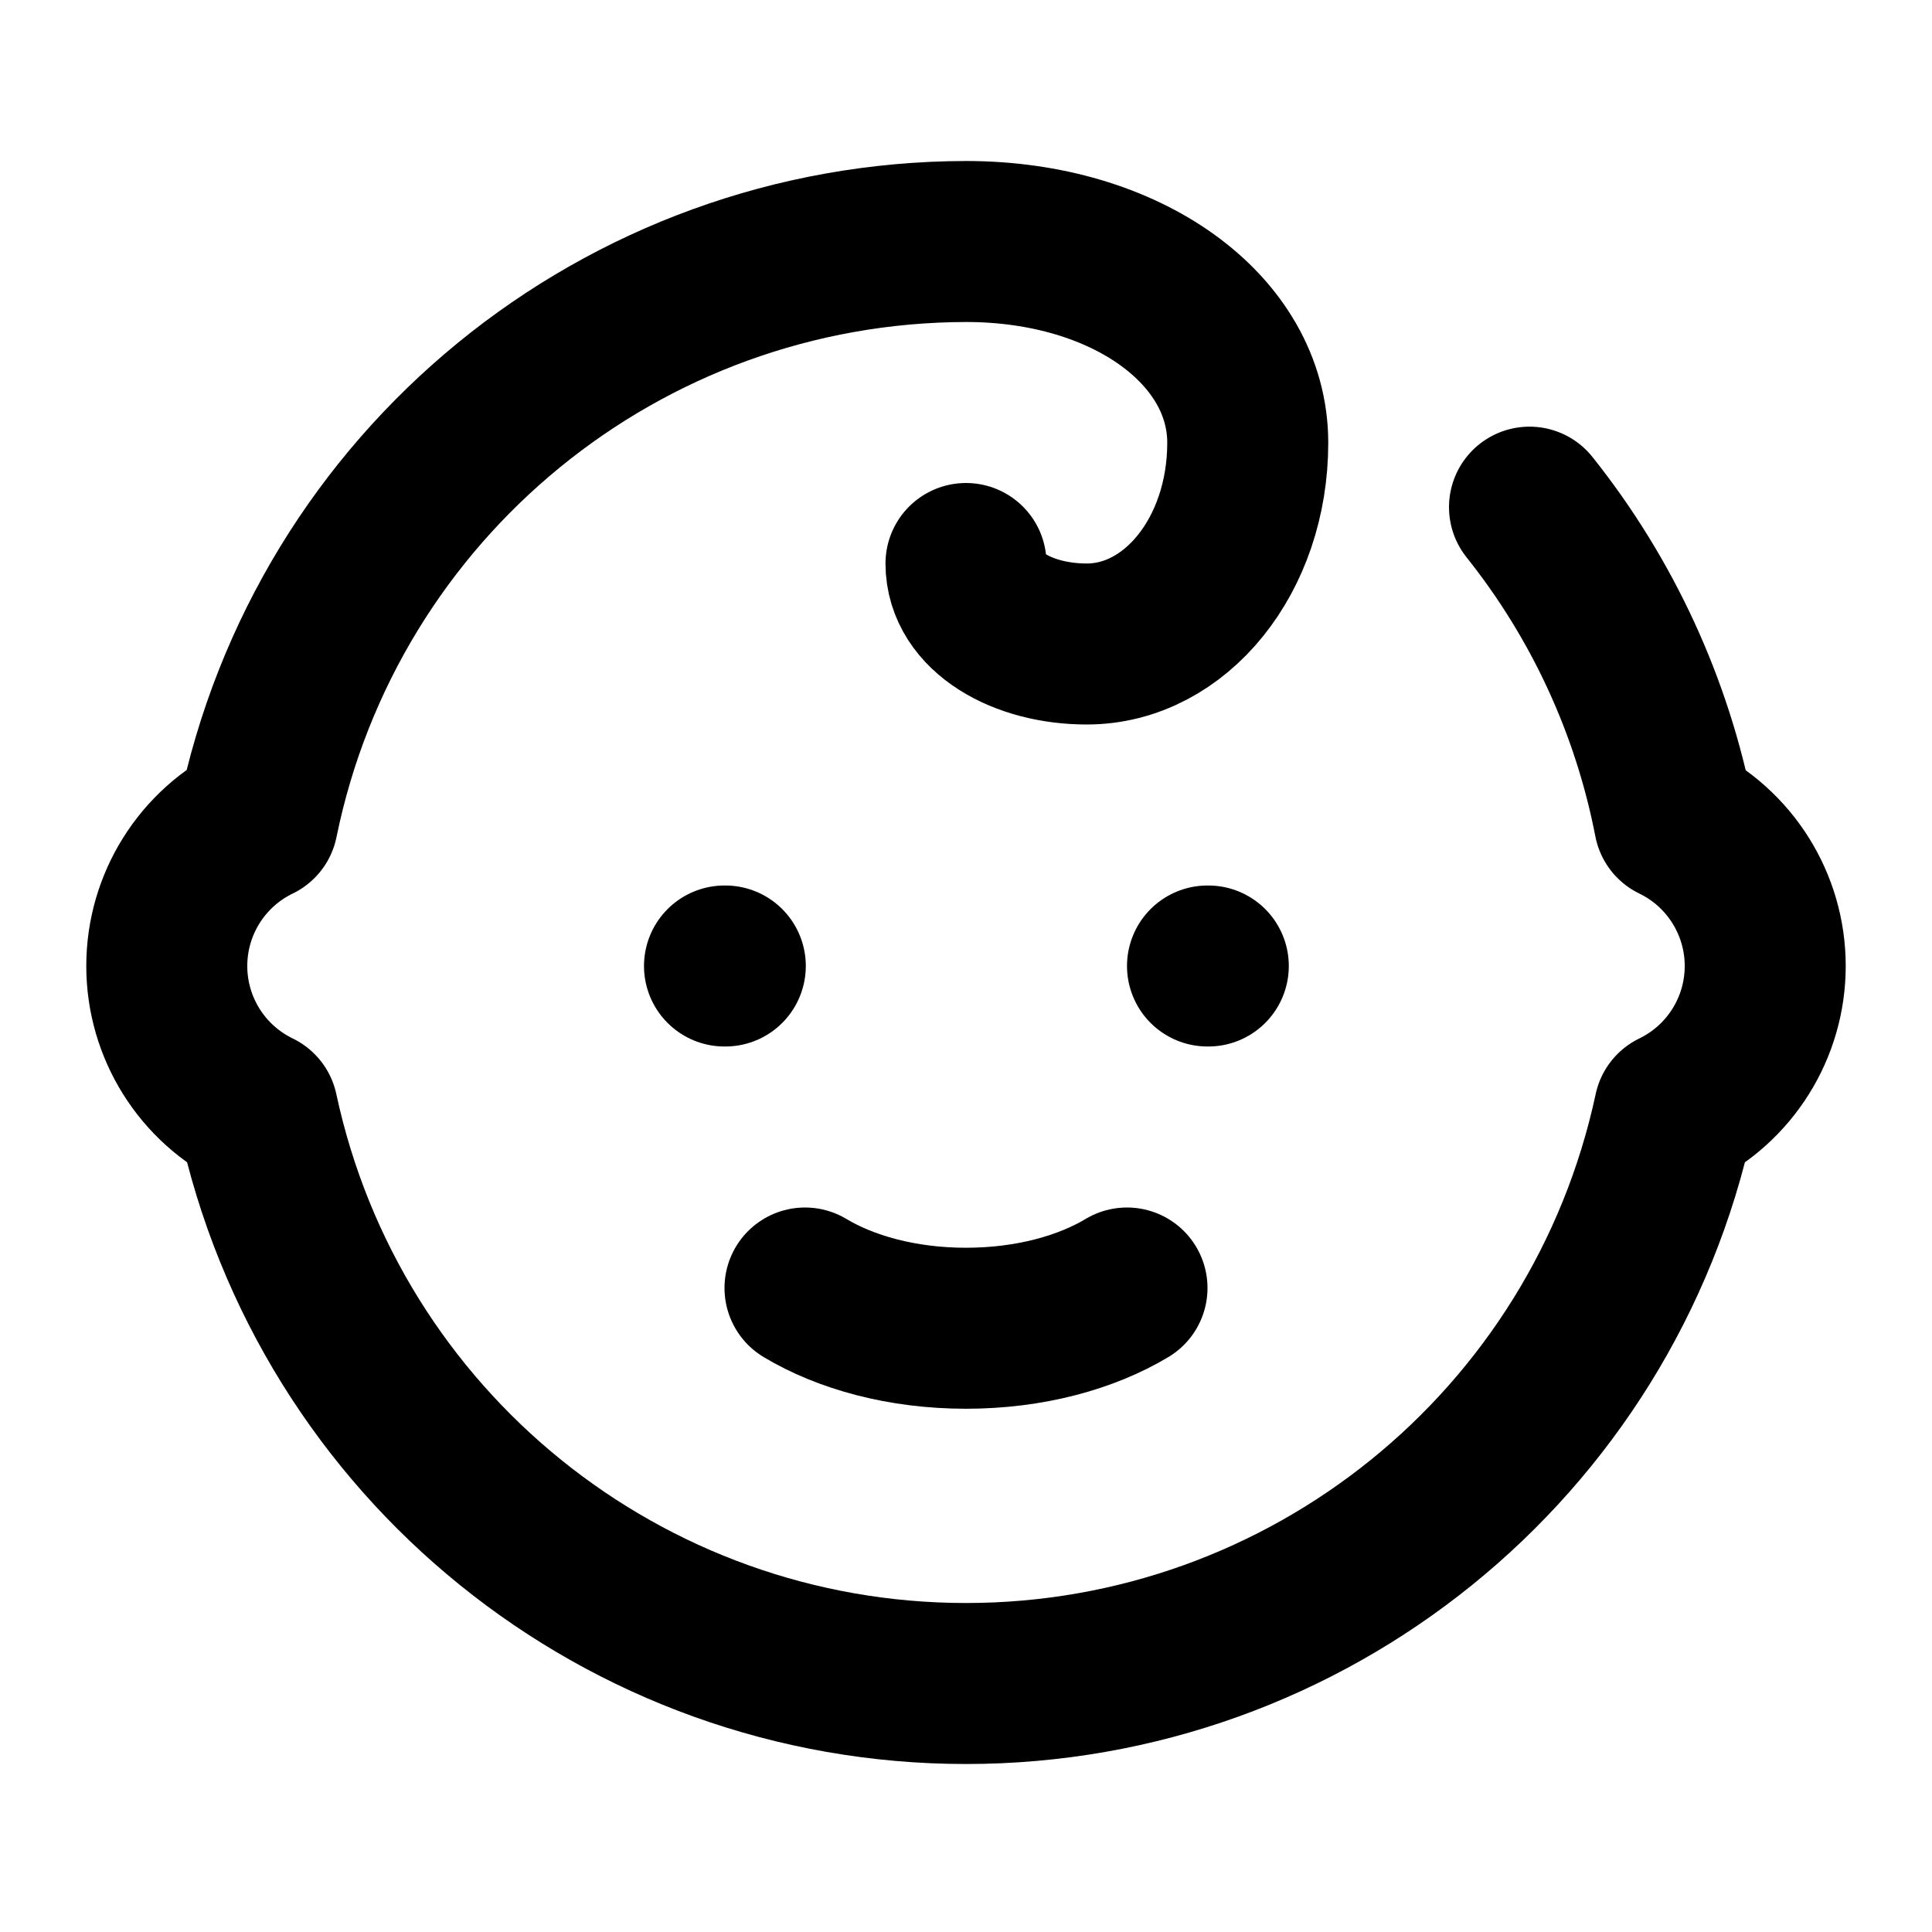
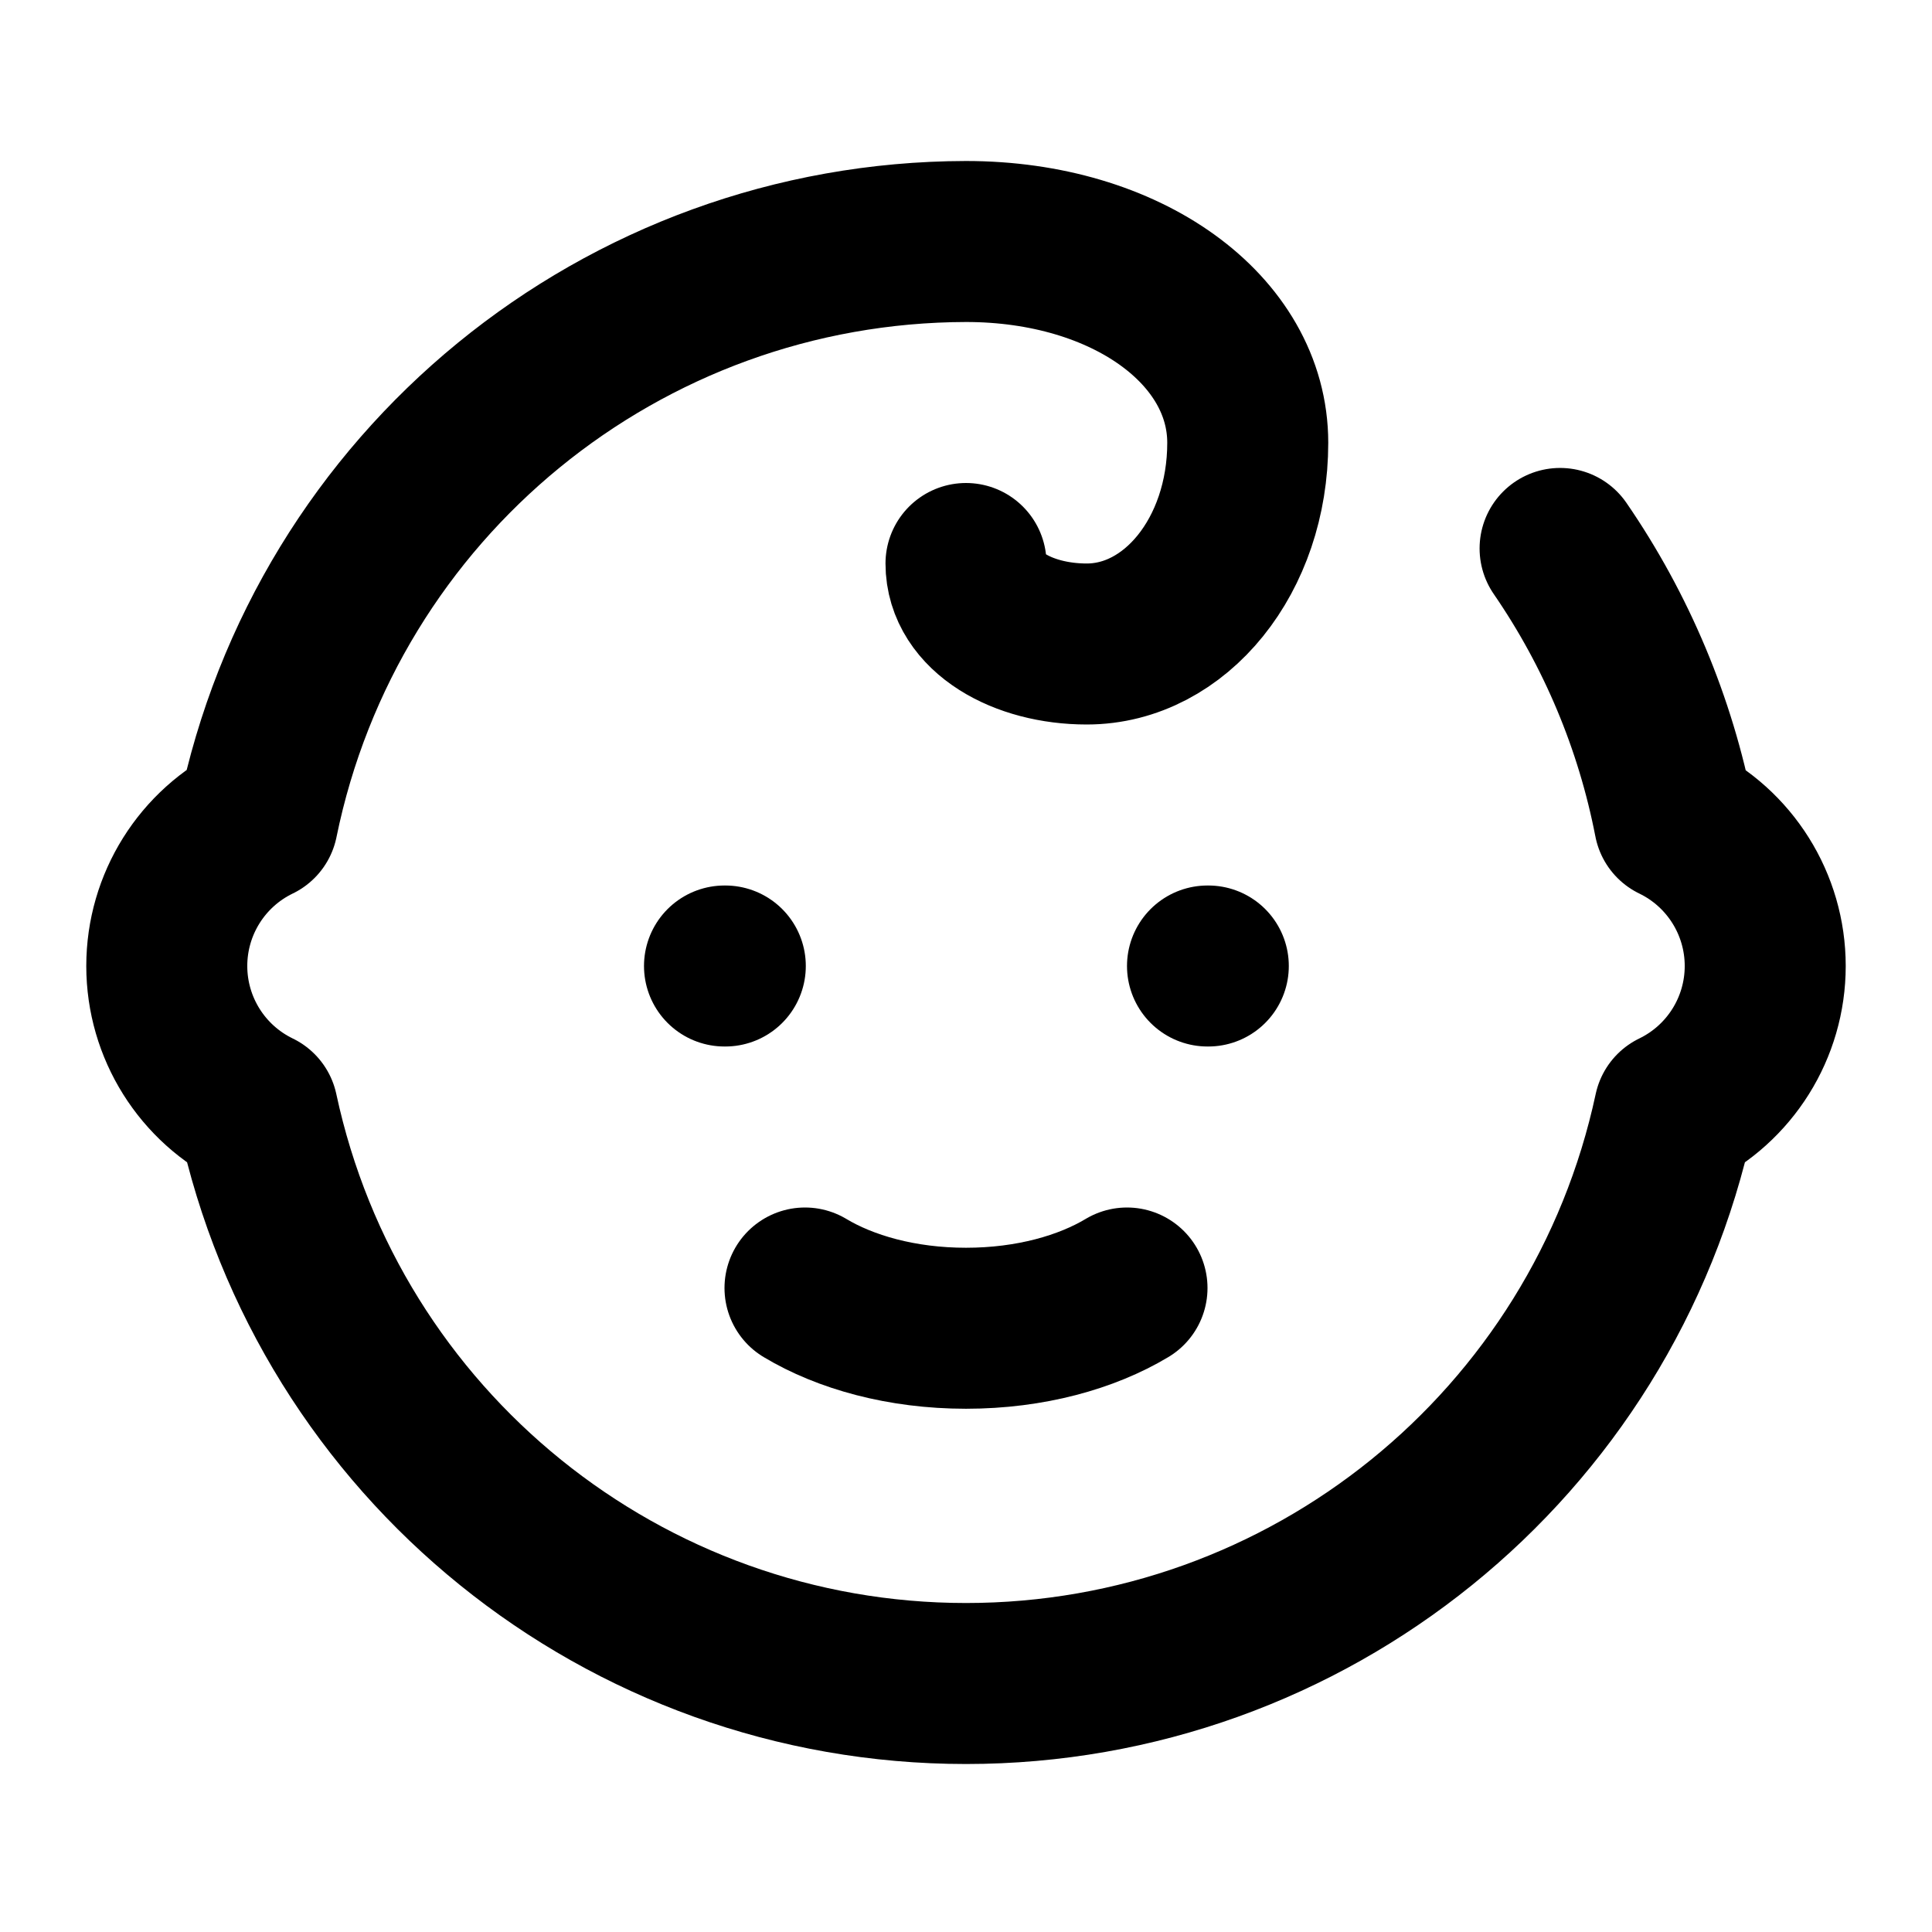
<svg xmlns="http://www.w3.org/2000/svg" viewBox="0 0 24 24" fill="none" stroke="currentColor" stroke-width="2" stroke-linecap="round" stroke-linejoin="round">
+   <path d="M10 16c.5.3 1.2.5 2 .5s1.5-.2 2-.5" />
+   <path d="M15 12h.01" />
+   <path d="M19.38 6.813A9 9 0 0 1 20.8 10.2a2 2 0 0 1 0 3.6 9 9 0 0 1-17.6 0 2 2 0 0 1 0-3.6A9 9 0 0 1 12 3c2 0 3.5 1.1 3.5 2.5s-.9 2.5-2 2.5c-.8 0-1.5-.4-1.5-1" />
  <path d="M9 12h.01" />
-   <path d="M15 12h.01" />
-   <path d="M10 16c.5.3 1.2.5 2 .5s1.5-.2 2-.5" />
-   <path d="M19 6.3a9 9 0 0 1 1.8 3.9 2 2 0 0 1 0 3.6 9 9 0 0 1-17.6 0 2 2 0 0 1 0-3.6A9 9 0 0 1 12 3c2 0 3.5 1.1 3.5 2.5s-.9 2.5-2 2.5c-.8 0-1.5-.4-1.5-1" />
</svg>
